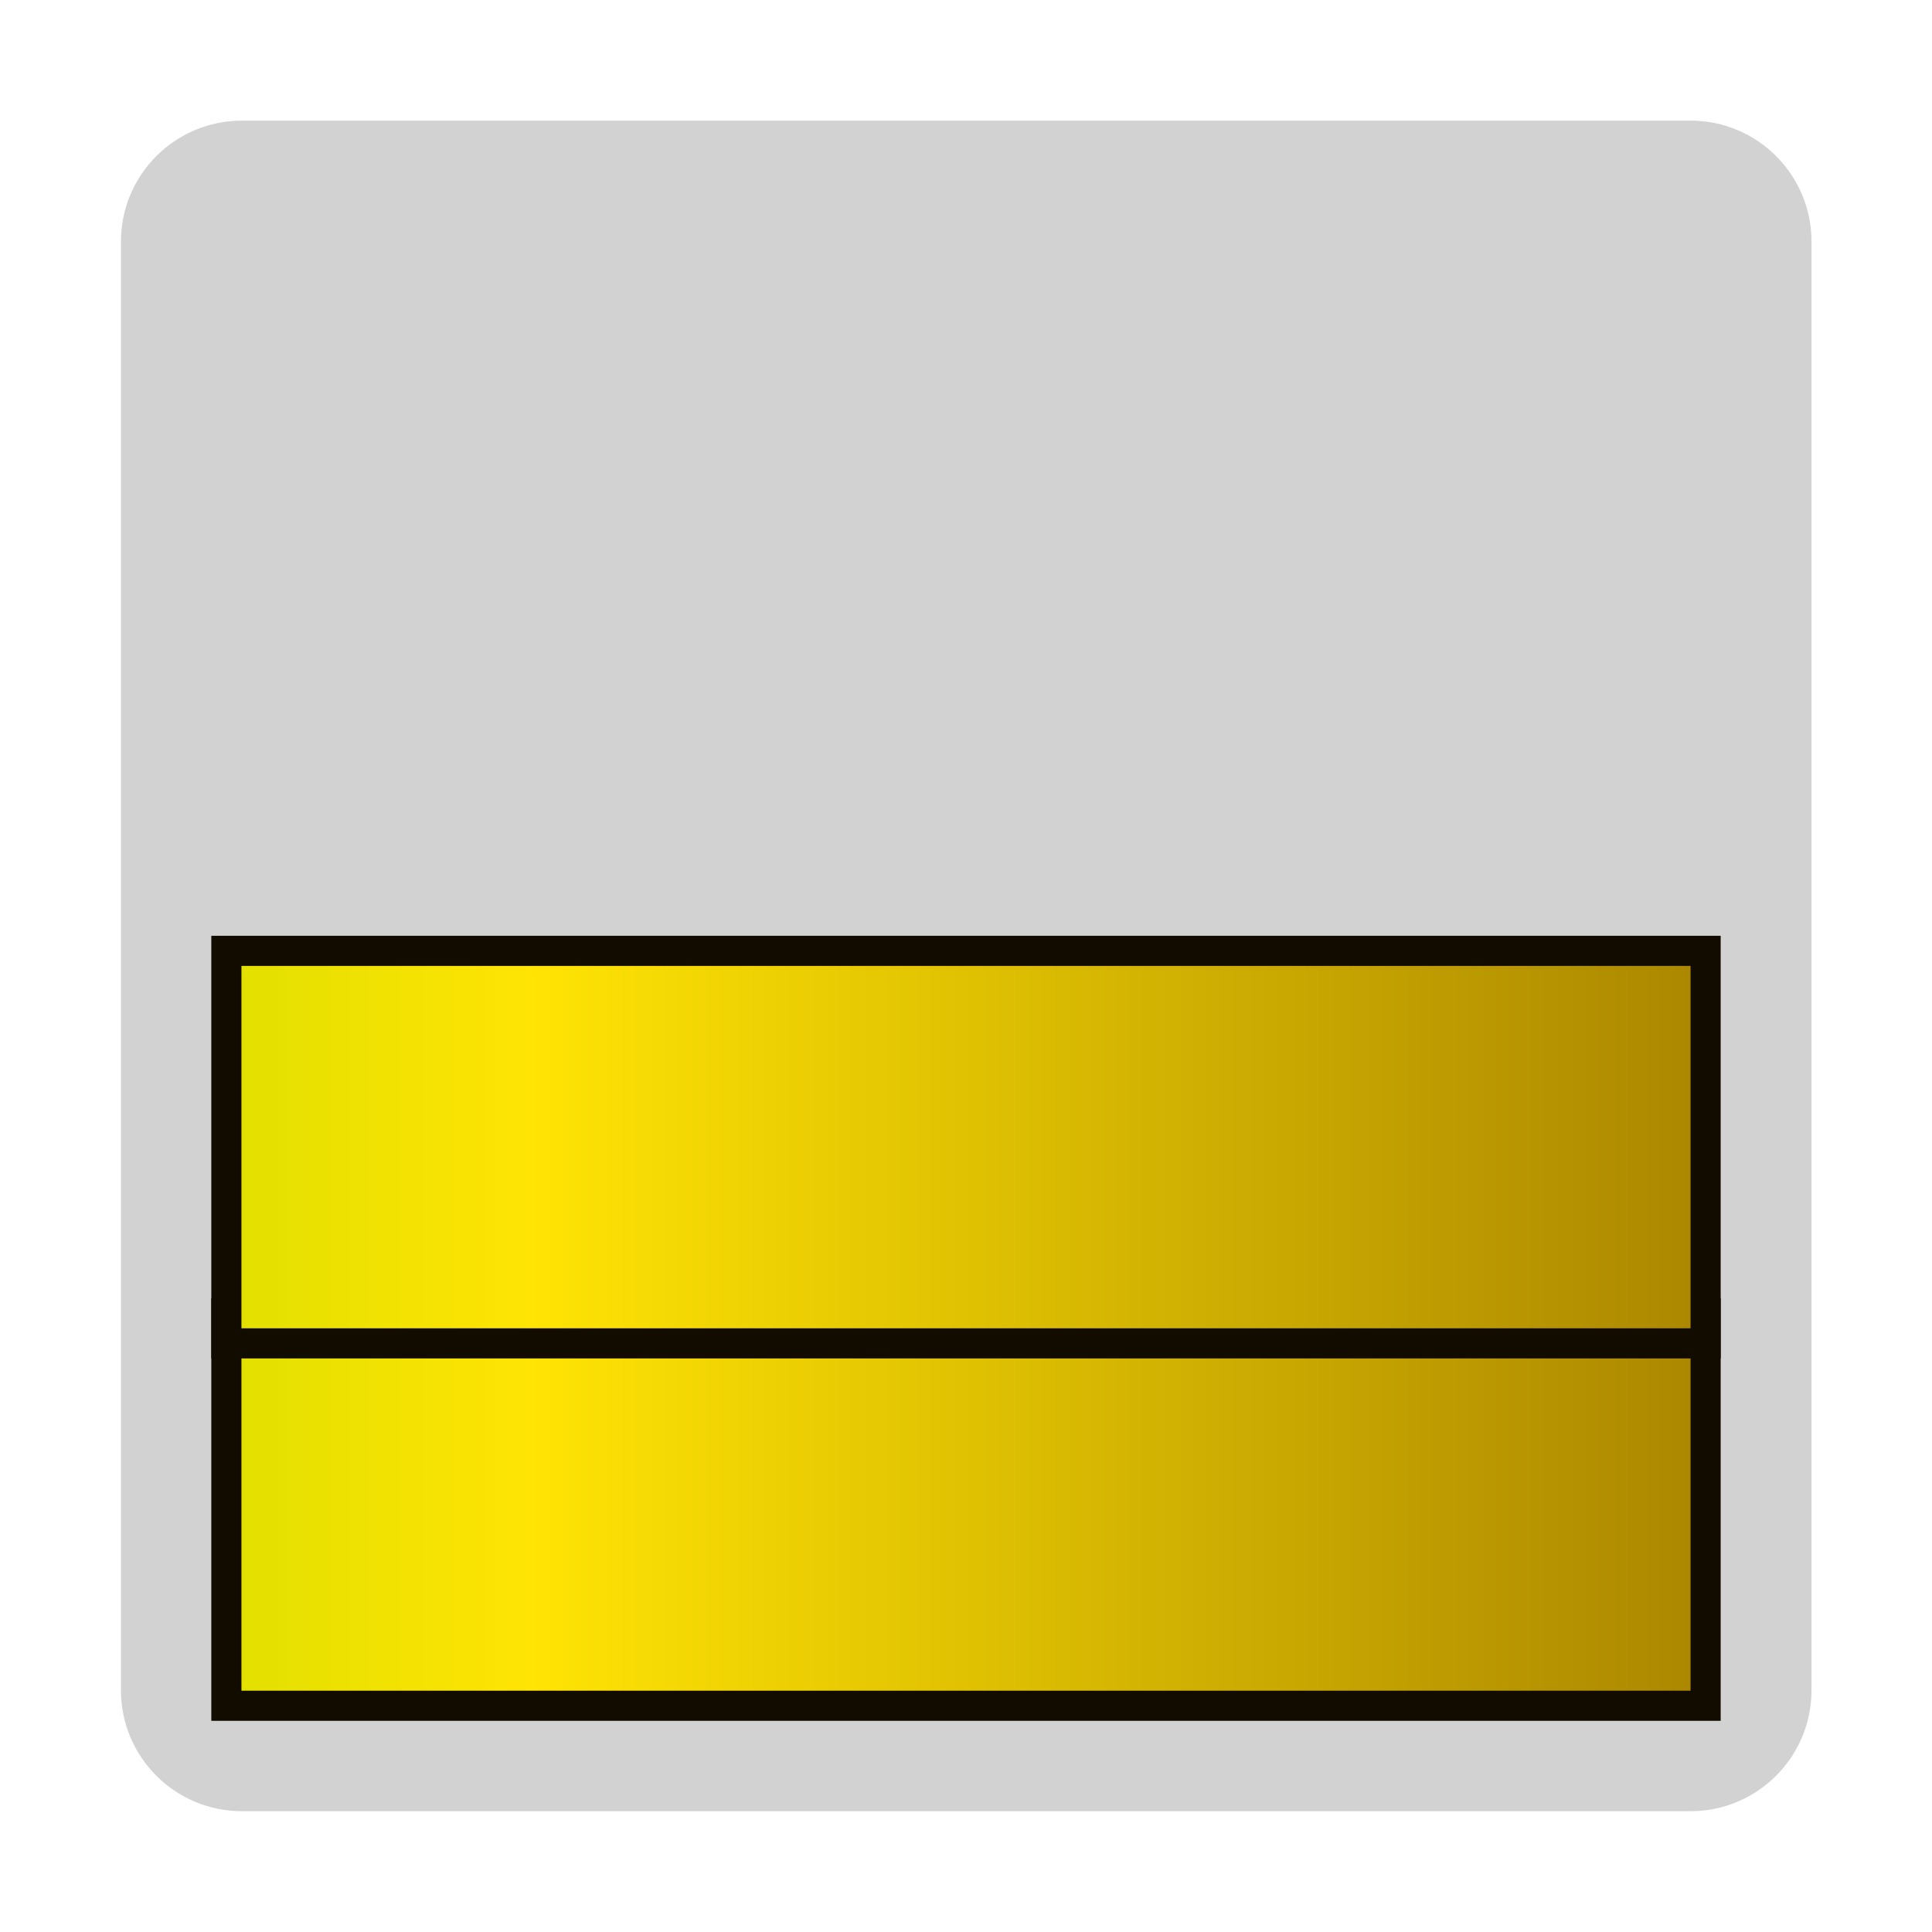
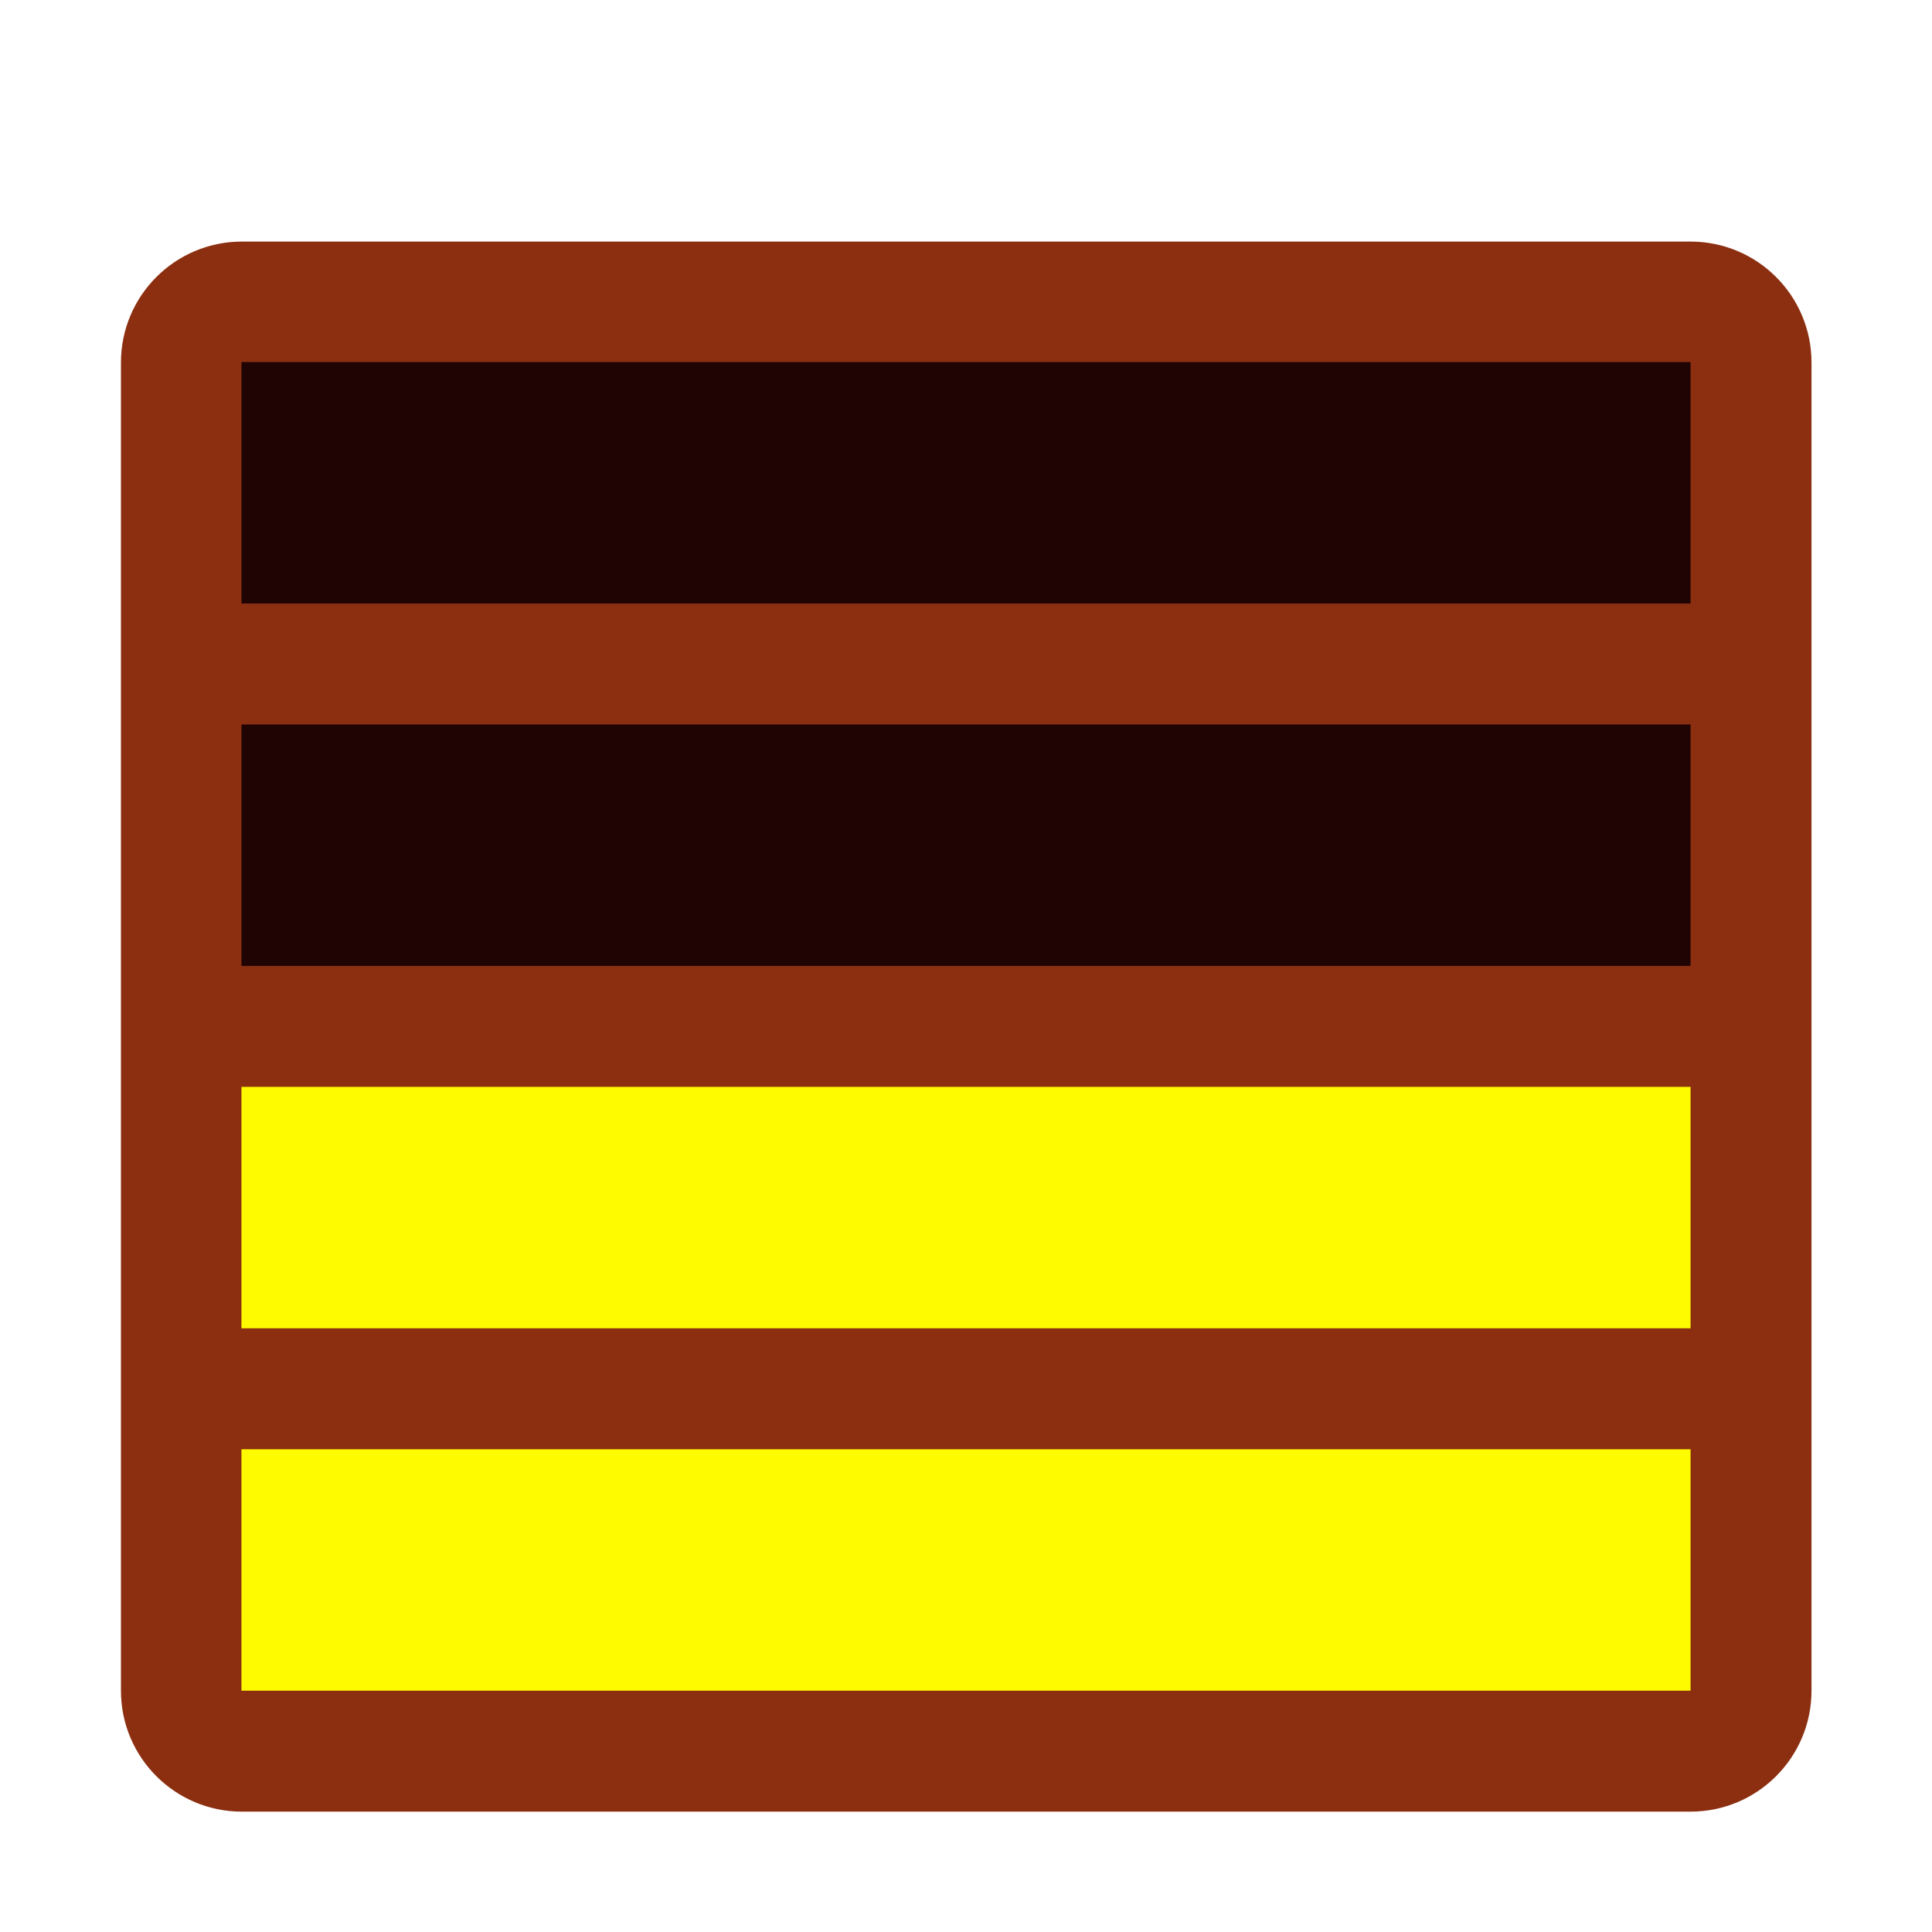
- <svg xmlns="http://www.w3.org/2000/svg" xmlns:xlink="http://www.w3.org/1999/xlink" width="16" height="16" viewBox="0 0 4.233 4.233" version="1.1" id="svg8">
-   <defs id="defs2">
-     <linearGradient xlink:href="#linearGradient2711" id="linearGradient2713" x1="2" y1="9.5" x2="14" y2="9.5" gradientUnits="userSpaceOnUse" gradientTransform="matrix(0.2645833,0,0,0.2645833,0,293.825)" />
-     <linearGradient id="linearGradient2711">
-       <stop style="stop-color:#e3e000;stop-opacity:1" offset="0" id="stop2707" />
-       <stop id="stop2715" offset="0.2" style="stop-color:#ffe404;stop-opacity:1" />
-       <stop style="stop-color:#ac8800;stop-opacity:1" offset="1" id="stop2709" />
-     </linearGradient>
-     <linearGradient xlink:href="#linearGradient2711" id="linearGradient3770" gradientUnits="userSpaceOnUse" gradientTransform="matrix(0.2645833,0,0,0.2645833,0,293.0313)" x1="2" y1="9.5" x2="14" y2="9.5" />
-   </defs>
+ <svg xmlns="http://www.w3.org/2000/svg" width="16" height="16" viewBox="0 0 4.233 4.233" version="1.1" id="svg8">
+   <defs id="defs2" />
  <g id="layer1" transform="translate(0,-292.7667)">
-     <rect style="opacity:1;fill:#d2d2d2;fill-opacity:1;fill-rule:nonzero;stroke:none;stroke-width:0.265;stroke-linecap:butt;stroke-linejoin:round;stroke-miterlimit:4;stroke-dasharray:none;stroke-dashoffset:0;stroke-opacity:1;paint-order:stroke markers fill" id="rect1368" width="3.704" height="3.704" x="0.265" y="293.031" ry="0.265" />
-     <g transform="matrix(1.168913,0,0,1.085823,-0.364306,-26.02695)" id="g2603" style="fill:none;stroke:#555555;stroke-width:0.529;stroke-miterlimit:4;stroke-dasharray:none;stroke-opacity:1" />
-     <path style="opacity:1;fill:url(#linearGradient2713);fill-opacity:1;fill-rule:nonzero;stroke:#120c00;stroke-width:0.132;stroke-linecap:butt;stroke-linejoin:miter;stroke-miterlimit:4;stroke-dasharray:none;stroke-dashoffset:0;stroke-opacity:1;paint-order:markers stroke fill" d="m 0.529,295.677 v 0.794 H 3.704 v -0.794 z" id="ellipse2702" />
-     <path id="path3768" d="m 0.529,294.883 v 0.794 H 3.704 v -0.794 z" style="opacity:1;fill:url(#linearGradient3770);fill-opacity:1;fill-rule:nonzero;stroke:#120c00;stroke-width:0.132;stroke-linecap:butt;stroke-linejoin:miter;stroke-miterlimit:4;stroke-dasharray:none;stroke-dashoffset:0;stroke-opacity:1;paint-order:markers stroke fill" />
+     <rect style="opacity:1;fill:#8c2f10;fill-opacity:1;fill-rule:nonzero;stroke:none;stroke-width:0.265;stroke-linecap:butt;stroke-linejoin:round;stroke-miterlimit:4;stroke-dasharray:none;stroke-dashoffset:0;stroke-opacity:1;paint-order:stroke markers fill" id="rect1368" width="3.704" height="3.44" x="0.265" y="293.296" ry="0.265" />
+     <g transform="matrix(1.168913,0,0,1.085823,-0.364306,-26.02694)" id="g2603" style="fill:none;stroke:#555555;stroke-width:0.529;stroke-miterlimit:4;stroke-dasharray:none;stroke-opacity:1" />
+     <path style="opacity:1;fill:#fefb00;fill-opacity:1;fill-rule:nonzero;stroke:none;stroke-width:0.132;stroke-linecap:butt;stroke-linejoin:miter;stroke-miterlimit:4;stroke-dasharray:none;stroke-dashoffset:0;stroke-opacity:1;paint-order:markers stroke fill" d="m 0.529,295.942 v 0.529 H 3.704 v -0.529 z" id="ellipse2702" />
+     <path id="path2511" d="m 0.529,295.148 v 0.529 H 3.704 v -0.529 z" style="opacity:1;fill:#fefb00;fill-opacity:1;fill-rule:nonzero;stroke:none;stroke-width:0.132;stroke-linecap:butt;stroke-linejoin:miter;stroke-miterlimit:4;stroke-dasharray:none;stroke-dashoffset:0;stroke-opacity:1;paint-order:markers stroke fill" />
+     <path style="opacity:1;fill:#200404;fill-opacity:1;fill-rule:nonzero;stroke:none;stroke-width:0.132;stroke-linecap:butt;stroke-linejoin:miter;stroke-miterlimit:4;stroke-dasharray:none;stroke-dashoffset:0;stroke-opacity:1;paint-order:markers stroke fill" d="m 0.529,294.354 v 0.529 H 3.704 v -0.529 z" id="path2513" />
+     <path id="path2515" d="m 0.529,293.56 v 0.529 H 3.704 v -0.529 z" style="opacity:1;fill:#200404;fill-opacity:1;fill-rule:nonzero;stroke:none;stroke-width:0.132;stroke-linecap:butt;stroke-linejoin:miter;stroke-miterlimit:4;stroke-dasharray:none;stroke-dashoffset:0;stroke-opacity:1;paint-order:markers stroke fill" />
  </g>
</svg>
